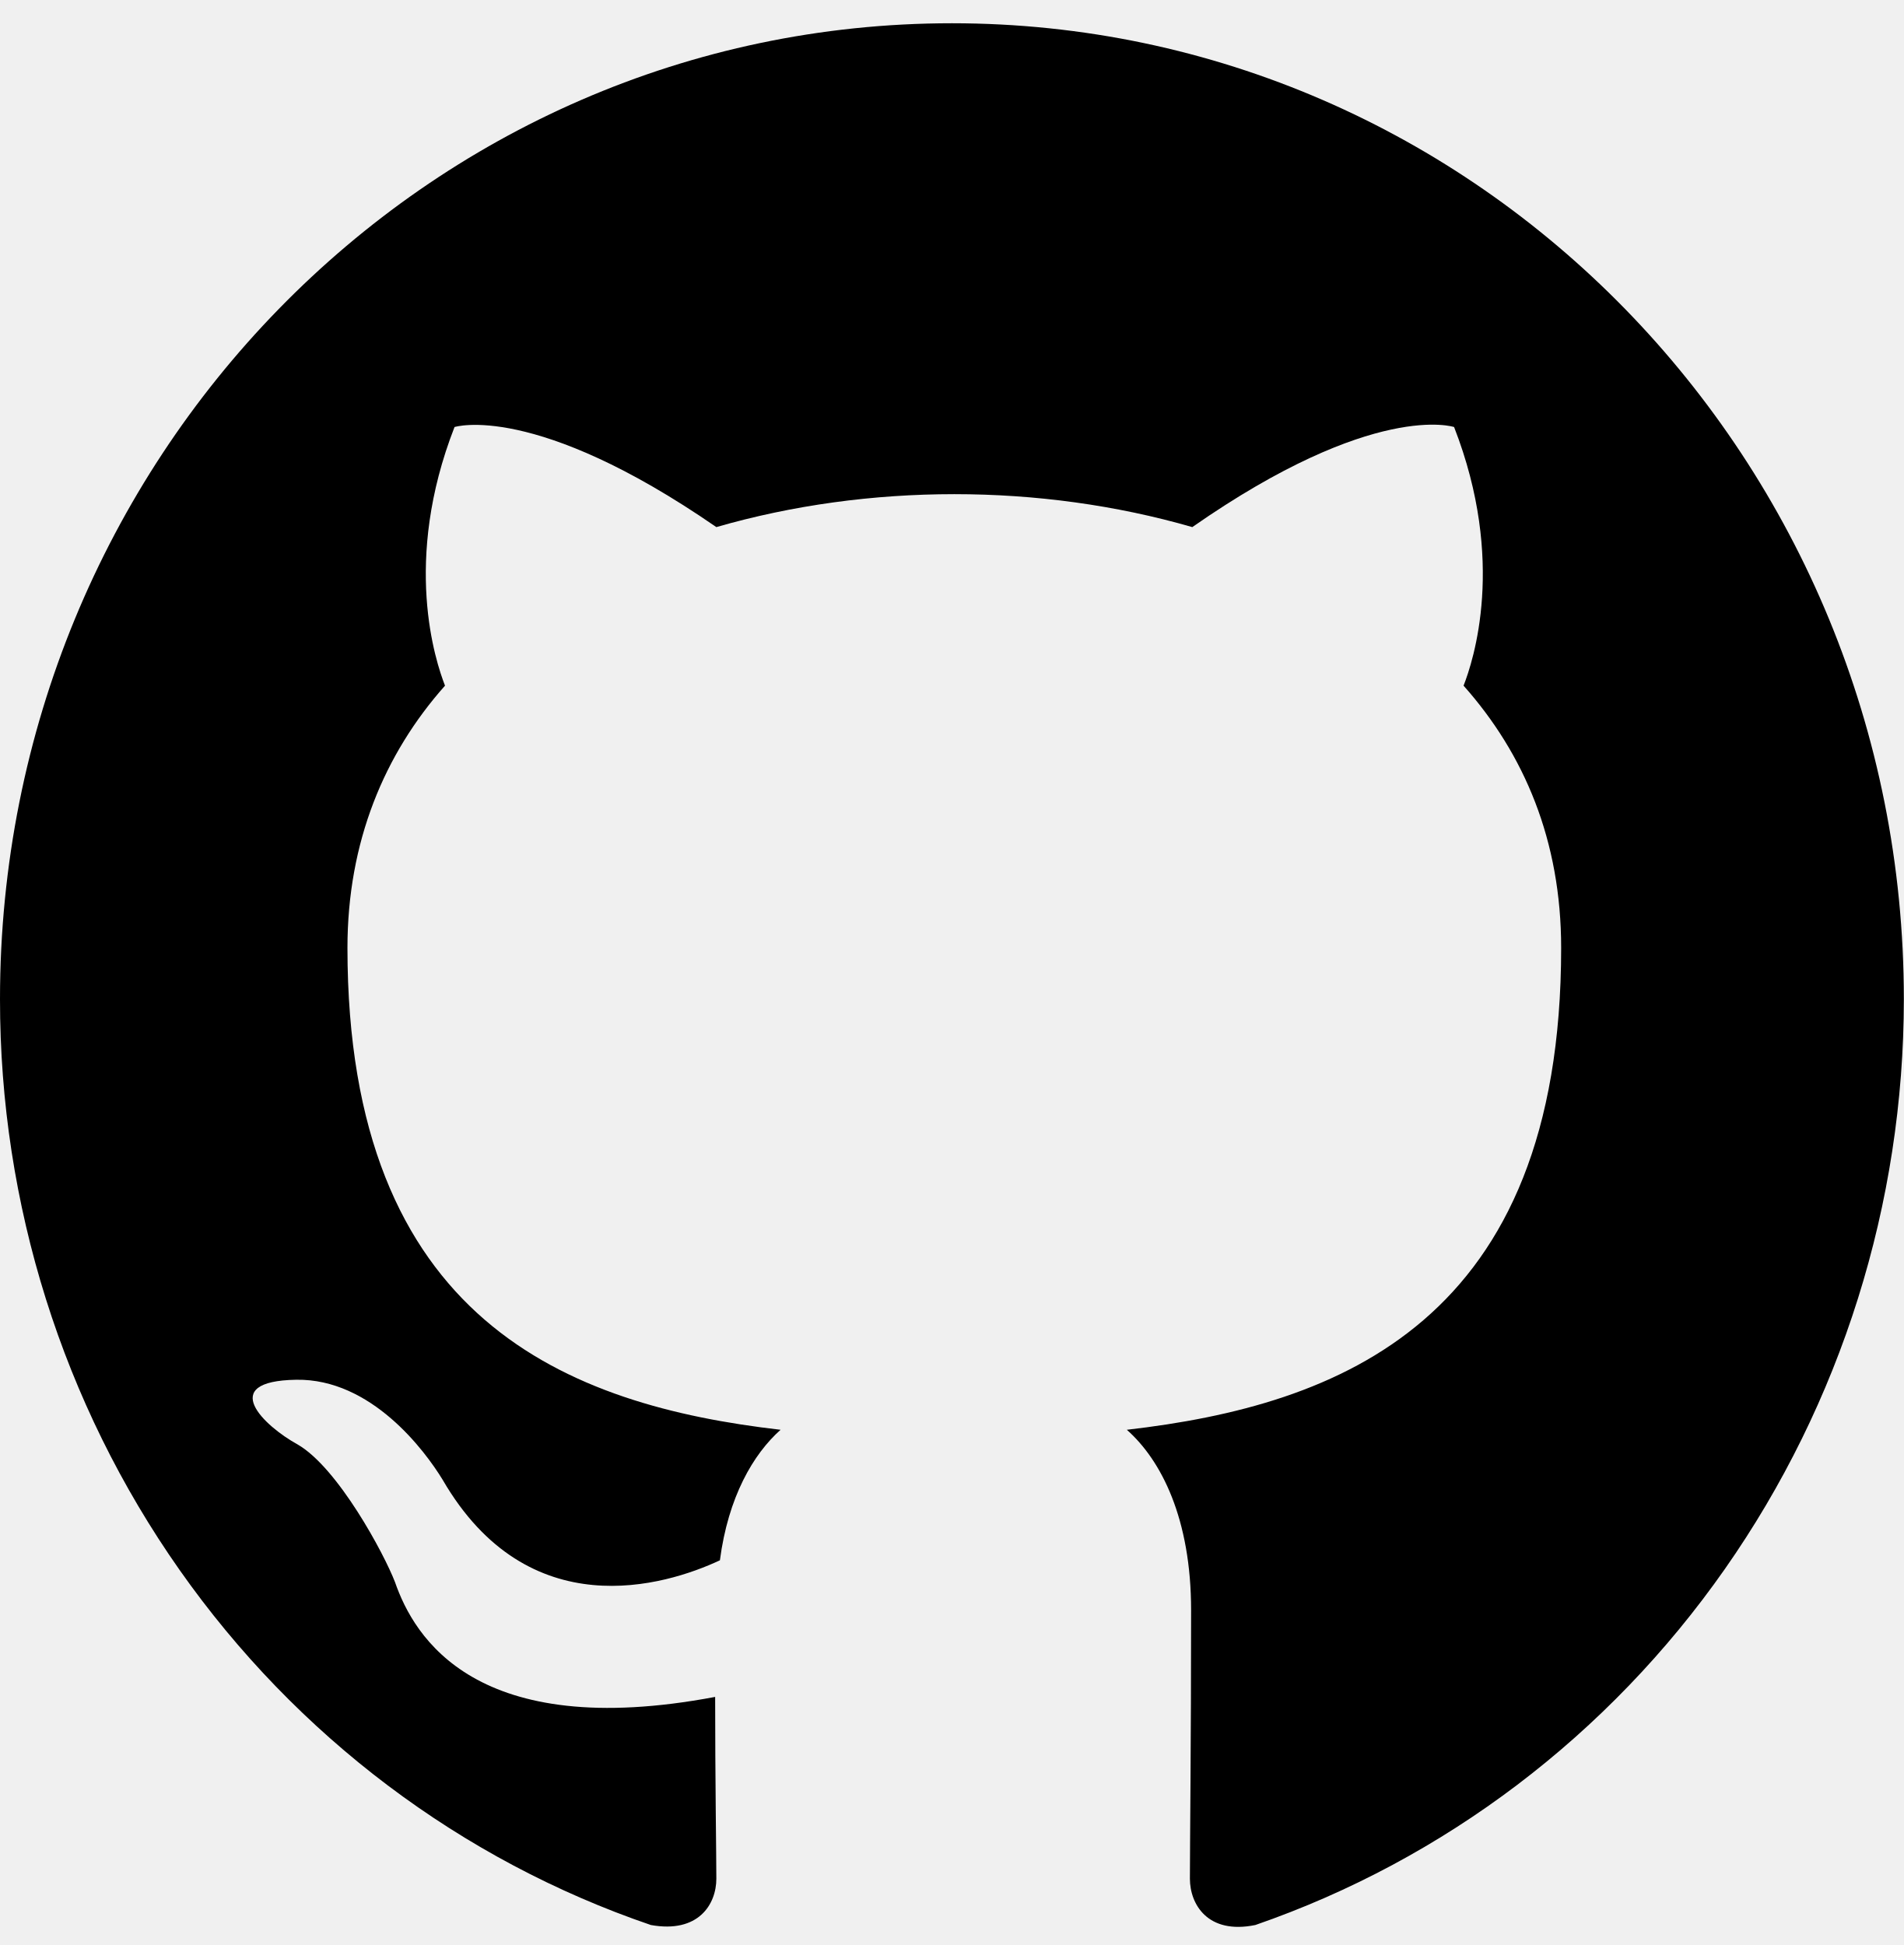
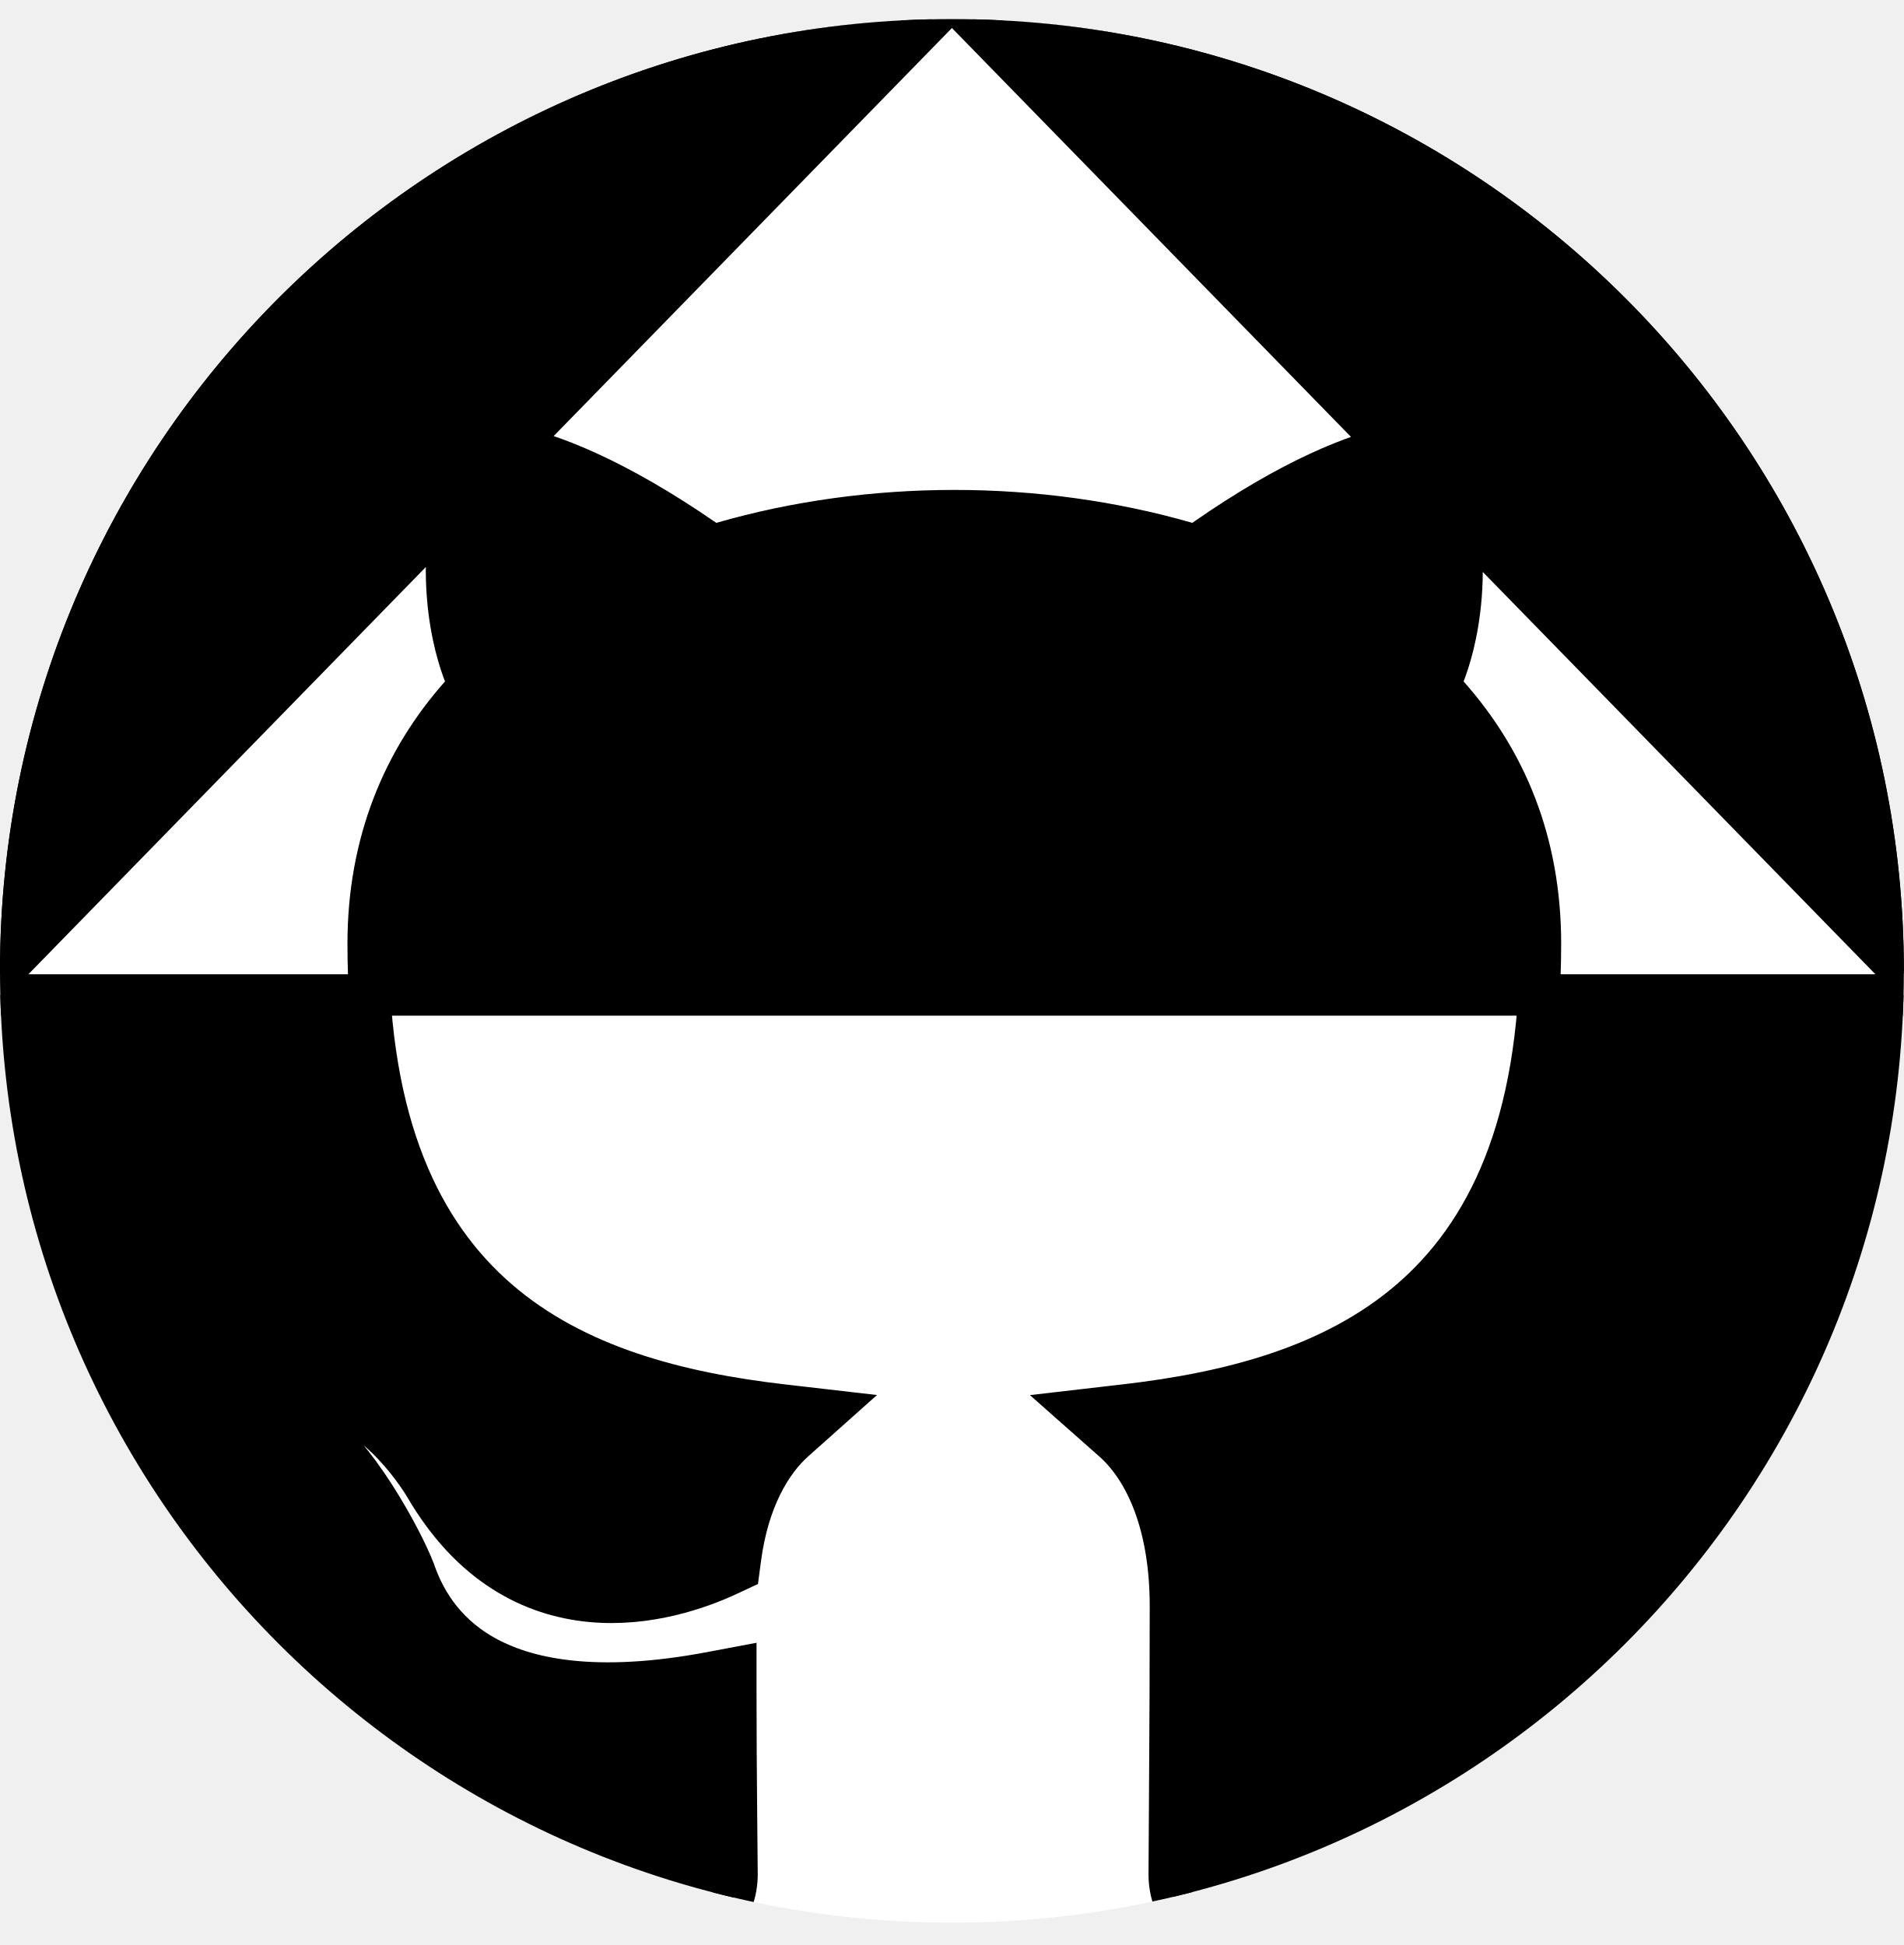
<svg xmlns="http://www.w3.org/2000/svg" width="46" height="47" viewBox="0 0 46 47" fill="none">
-   <g clip-path="url(#clip0_2387_10543)">
-     <path d="M23 0.562C35.708 0.562 46 11.115 46 24.144C45.999 29.085 44.486 33.901 41.675 37.915C38.865 41.928 34.897 44.937 30.331 46.517C29.181 46.753 28.75 46.016 28.75 45.397C28.75 44.601 28.779 42.066 28.779 38.912C28.779 36.702 28.06 35.287 27.226 34.55C32.344 33.96 37.72 31.956 37.72 22.906C37.72 20.312 36.829 18.219 35.362 16.569C35.593 15.979 36.398 13.562 35.133 10.319C35.133 10.319 33.206 9.671 28.808 12.737C26.968 12.206 25.012 11.941 23.058 11.941C21.102 11.941 19.148 12.206 17.308 12.737C12.909 9.7 10.982 10.319 10.982 10.319C9.717 13.562 10.523 15.979 10.752 16.569C9.286 18.219 8.395 20.342 8.395 22.906C8.395 31.926 13.742 33.96 18.86 34.55C18.199 35.139 17.595 36.171 17.394 37.704C16.071 38.323 12.765 39.325 10.695 35.758C10.264 35.051 8.97 33.312 7.159 33.341C5.232 33.371 6.383 34.461 7.188 34.903C8.165 35.464 9.286 37.556 9.545 38.234C10.005 39.561 11.5 42.096 17.279 41.005C17.279 42.98 17.308 44.837 17.308 45.397C17.308 46.016 16.876 46.724 15.726 46.517C11.145 44.954 7.161 41.952 4.338 37.936C1.515 33.92 -0.003 29.094 3.16915e-06 24.144C3.16915e-06 11.115 10.293 0.562 23 0.562Z" fill="black" />
+   <g clip-path="url(#clip0_635_590)">
+     <rect y="0.461" width="46" height="46" rx="23" fill="white" />
+     <path d="M46.5 24.043V24.043C46.499 29.085 44.955 34.002 42.085 38.1C39.215 42.199 35.162 45.273 30.495 46.888L30.464 46.899L30.432 46.906C29.737 47.048 29.166 46.909 28.77 46.544C28.392 46.195 28.25 45.709 28.25 45.296C28.25 45.028 28.253 44.565 28.258 43.95C28.26 43.646 28.262 43.306 28.264 42.934C28.272 41.807 28.279 40.386 28.279 38.811C28.279 36.706 27.596 35.442 26.895 34.823L26.055 34.08L27.169 33.951C29.698 33.66 32.198 33.026 34.066 31.42C35.912 29.832 37.22 27.224 37.22 22.805C37.22 20.336 36.376 18.361 34.989 16.799L34.785 16.57L34.897 16.285C35.094 15.78 35.826 13.615 34.766 10.665C34.757 10.665 34.747 10.664 34.737 10.664C34.534 10.653 34.2 10.664 33.724 10.766C32.773 10.97 31.252 11.54 29.093 13.045L28.898 13.181L28.669 13.115C26.876 12.598 24.968 12.339 23.058 12.339C21.147 12.339 19.239 12.598 17.446 13.115L17.218 13.181L17.023 13.046C14.864 11.556 13.342 10.984 12.389 10.776C11.913 10.673 11.578 10.659 11.373 10.668C11.364 10.668 11.356 10.669 11.347 10.669C10.289 13.617 11.021 15.78 11.218 16.285L11.329 16.57L11.126 16.799C9.74 18.36 8.895 20.365 8.895 22.805C8.895 27.21 10.196 29.818 12.036 31.41C13.897 33.02 16.39 33.66 18.917 33.951L20.025 34.079L19.193 34.821C18.635 35.319 18.078 36.233 17.89 37.667L17.854 37.939L17.606 38.055C16.906 38.383 15.654 38.827 14.278 38.697C12.868 38.564 11.381 37.832 10.265 35.913C10.066 35.586 9.667 35.023 9.118 34.551C8.566 34.075 7.904 33.727 7.167 33.739L7.166 33.739C6.95 33.743 6.795 33.761 6.687 33.784C6.736 33.844 6.806 33.916 6.899 33.997C7.062 34.137 7.255 34.269 7.428 34.364L7.436 34.368L7.436 34.368C7.752 34.549 8.048 34.833 8.31 35.136C8.577 35.445 8.831 35.801 9.057 36.153C9.505 36.852 9.867 37.575 10.012 37.955L10.015 37.962L10.017 37.969C10.224 38.565 10.654 39.409 11.667 39.991C12.684 40.576 14.37 40.944 17.186 40.412L17.779 40.3V40.904C17.779 41.889 17.786 42.845 17.793 43.626C17.795 43.861 17.797 44.082 17.799 44.282C17.804 44.743 17.808 45.099 17.808 45.296C17.808 45.711 17.664 46.191 17.284 46.535C16.891 46.893 16.326 47.032 15.638 46.908L15.601 46.901L15.565 46.889C10.882 45.291 6.812 42.223 3.929 38.121C1.046 34.021 -0.503 29.095 -0.5 24.043H46.5ZM46.5 24.043C46.5 10.749 35.995 -0.039 23 -0.039M46.5 24.043L23 -0.039M23 -0.039C10.005 -0.039 -0.5 10.749 -0.5 24.042L23 -0.039ZM6.602 33.652C6.602 33.652 6.602 33.652 6.602 33.653L6.602 33.652Z" fill="black" stroke="black" />
  </g>
  <defs>
-     <clipPath id="clip0_2387_10543">
-       <rect width="46" height="46" fill="white" transform="translate(0 0.5625)" />
+     <clipPath id="clip0_635_590">
+       <rect y="0.461" width="46" height="46" rx="23" fill="white" />
    </clipPath>
  </defs>
</svg>
